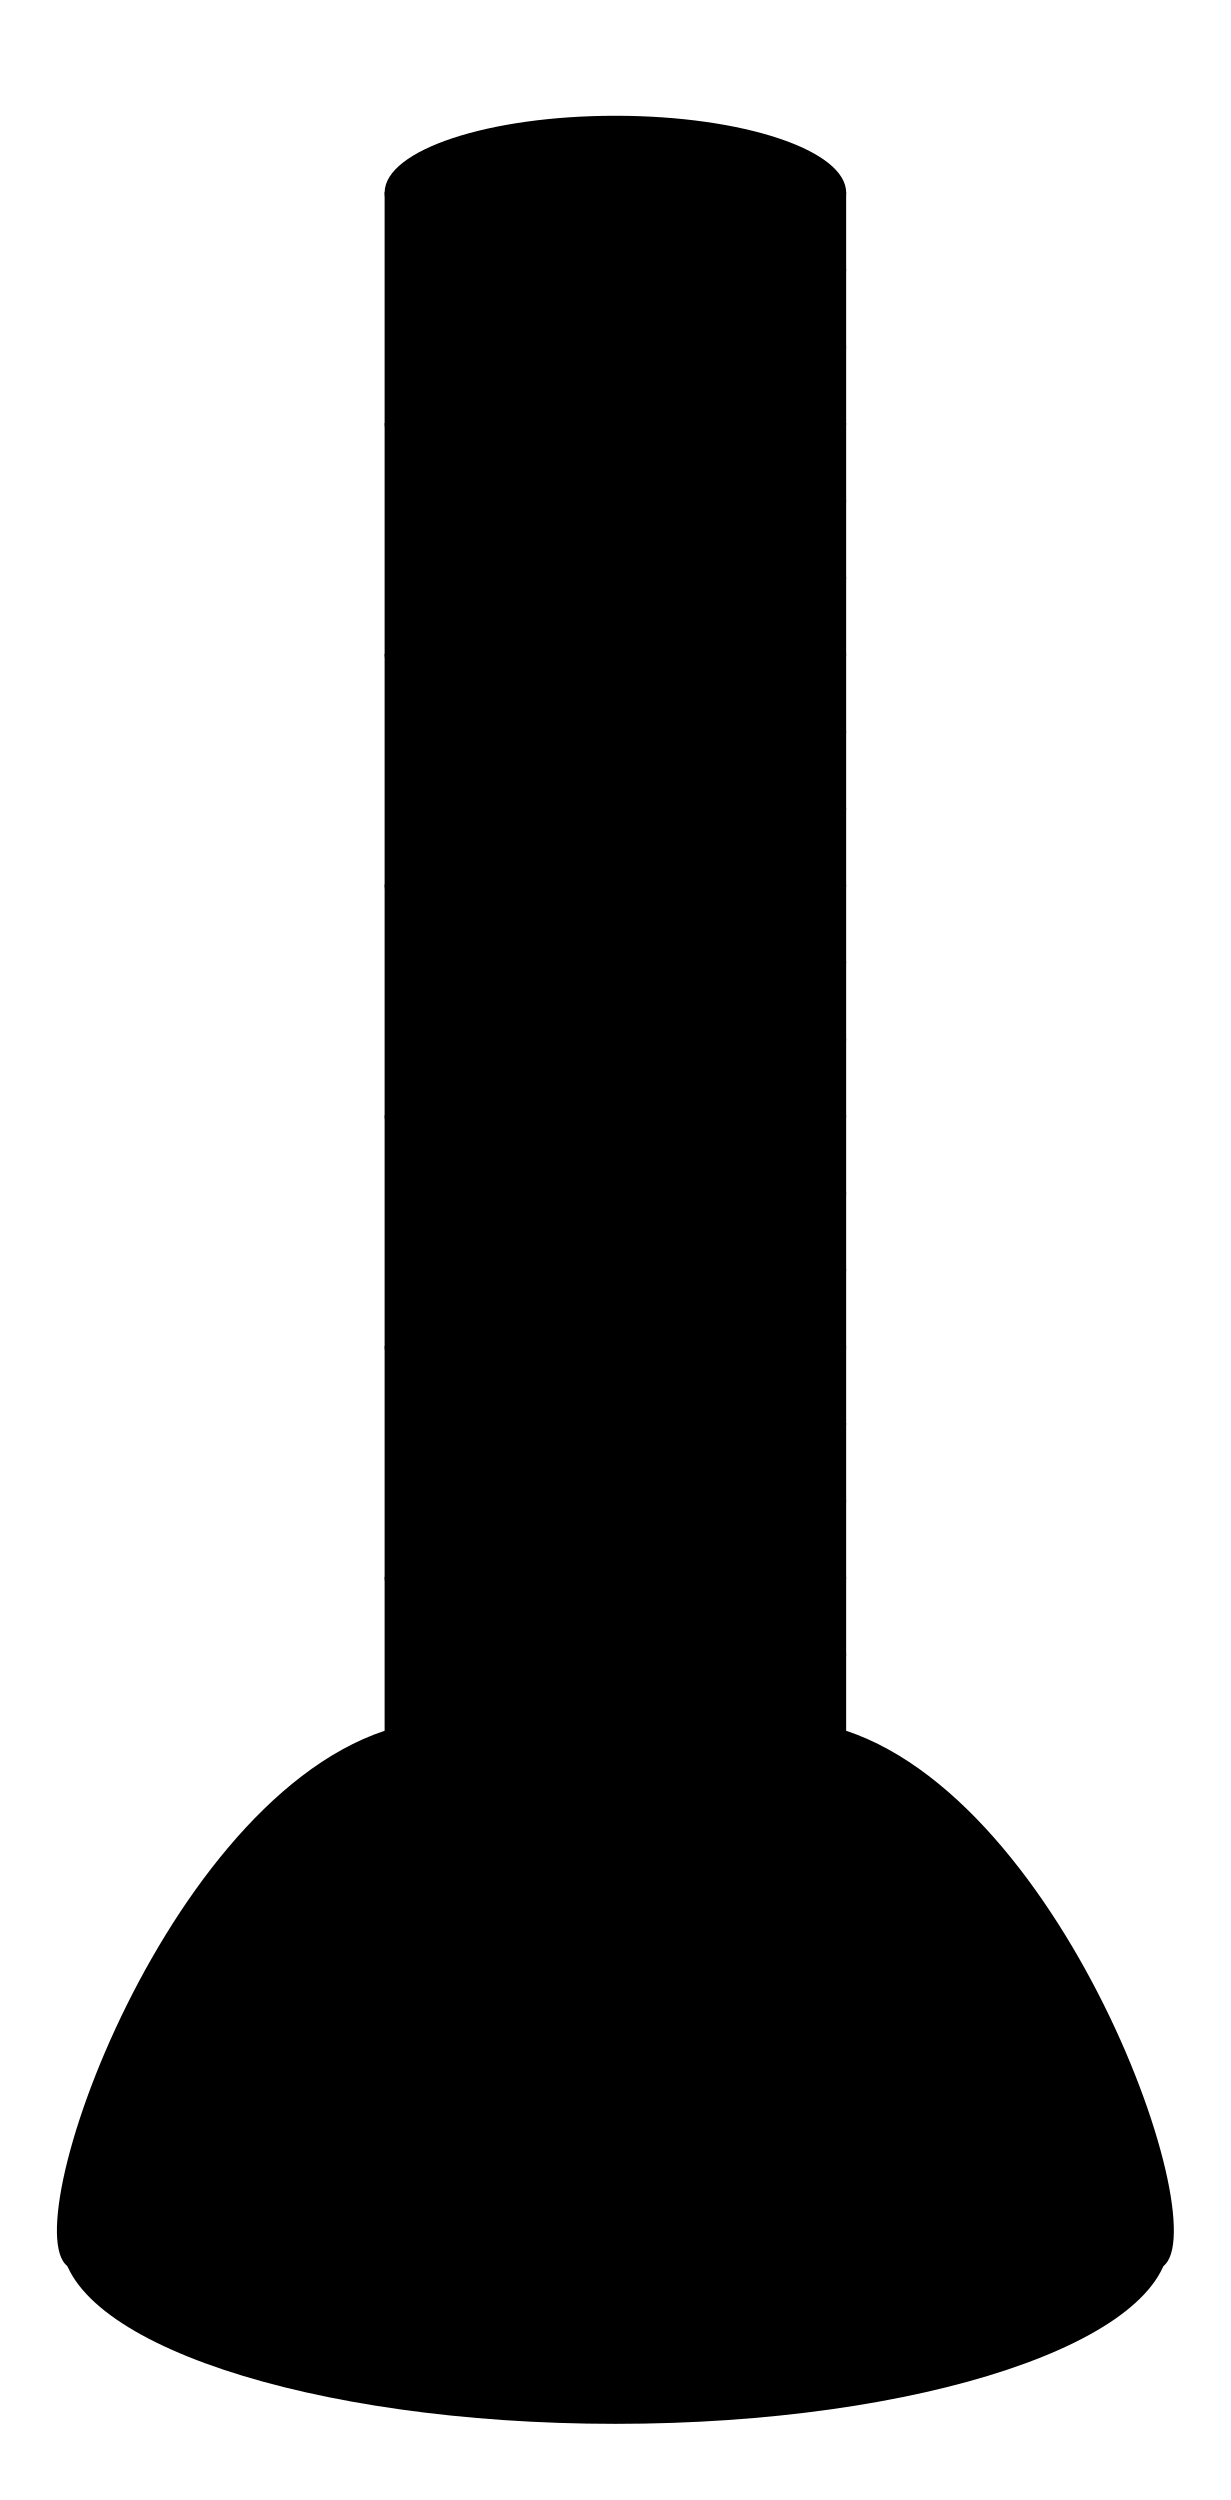
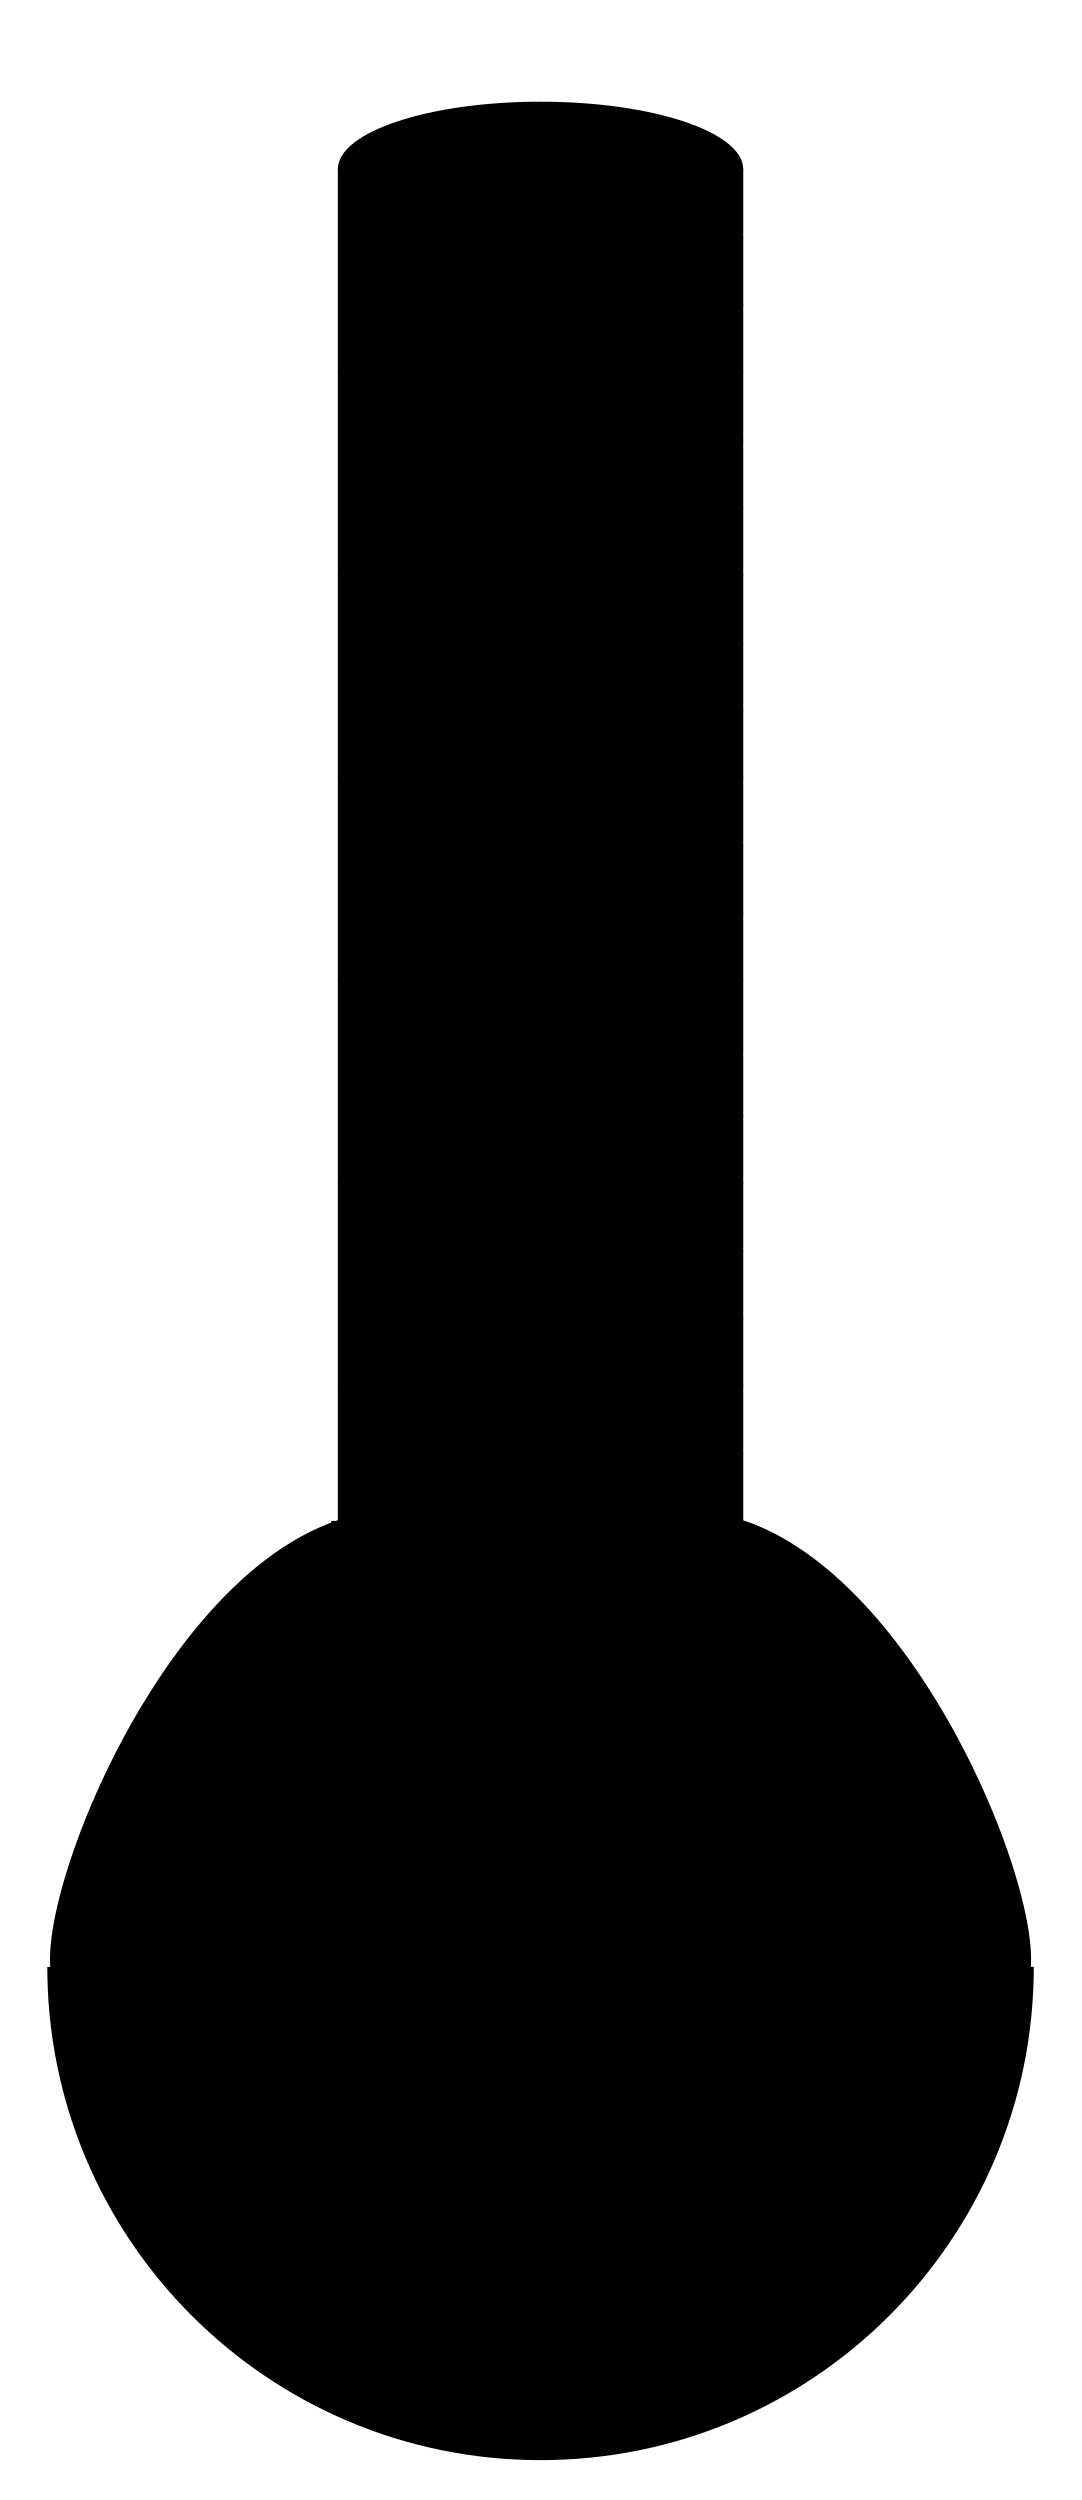
- <svg xmlns="http://www.w3.org/2000/svg" width="160px" height="325px">
+ <svg xmlns="http://www.w3.org/2000/svg" preserveAspectRatio="xMinYMin meet" viewBox="0 0 160 370">
  <g>
    <path class="beaker-body" d="   M 50,25   m 60,0   v 200   c 30,10 50,70 40,70         h -140      c -10,0 10,-60 40,-70   v -200   " />
-     <path class="beaker-body" d="   M 50,25      a 30,10 0 1,1 0,.1           m 102,266         a 30,10 0 0,1 -144,0         m 42,-66         a 30,10 0 0,0 60,0   " />
+     <path class="beaker-body" d="   M 50,25      a 30,10 0 1,1 0,.1           m 103,266         a 10,10 0 0,1 -146,0         m 42,-66         a 30,10 0 0,0 60,0   " />
    <path class="beaker-lines-large" d="   M 50,25   m 0,30   a 30,10 0 0,0 60,0     m -60,30   a 30,10 0 0,0 60,0     m -60,30   a 30,10 0 0,0 60,0   m -60,30   a 30,10 0 0,0 60,0     m -60,30   a 30,10 0 0,0 60,0   m -60,30   a 30,10 0 0,0 60,0     " />
    <path class="beaker-lines-small" d="   M 50,25   m 30,10   m 0,10   a 30,10 0 0,0 30,-10     m -30,20   a 30,10 0 0,0 30,-10     m -30,30   a 30,10 0 0,0 30,-10     m -30,20   a 30,10 0 0,0 30,-10     m -30,30   a 30,10 0 0,0 30,-10     m -30,20   a 30,10 0 0,0 30,-10     m -30,30   a 30,10 0 0,0 30,-10     m -30,20   a 30,10 0 0,0 30,-10     m -30,30   a 30,10 0 0,0 30,-10     m -30,20   a 30,10 0 0,0 30,-10     m -30,30   a 30,10 0 0,0 30,-10     m -30,20   a 30,10 0 0,0 30,-10     m -30,30   a 30,10 0 0,0 30,-10     " />
  </g>
</svg>
